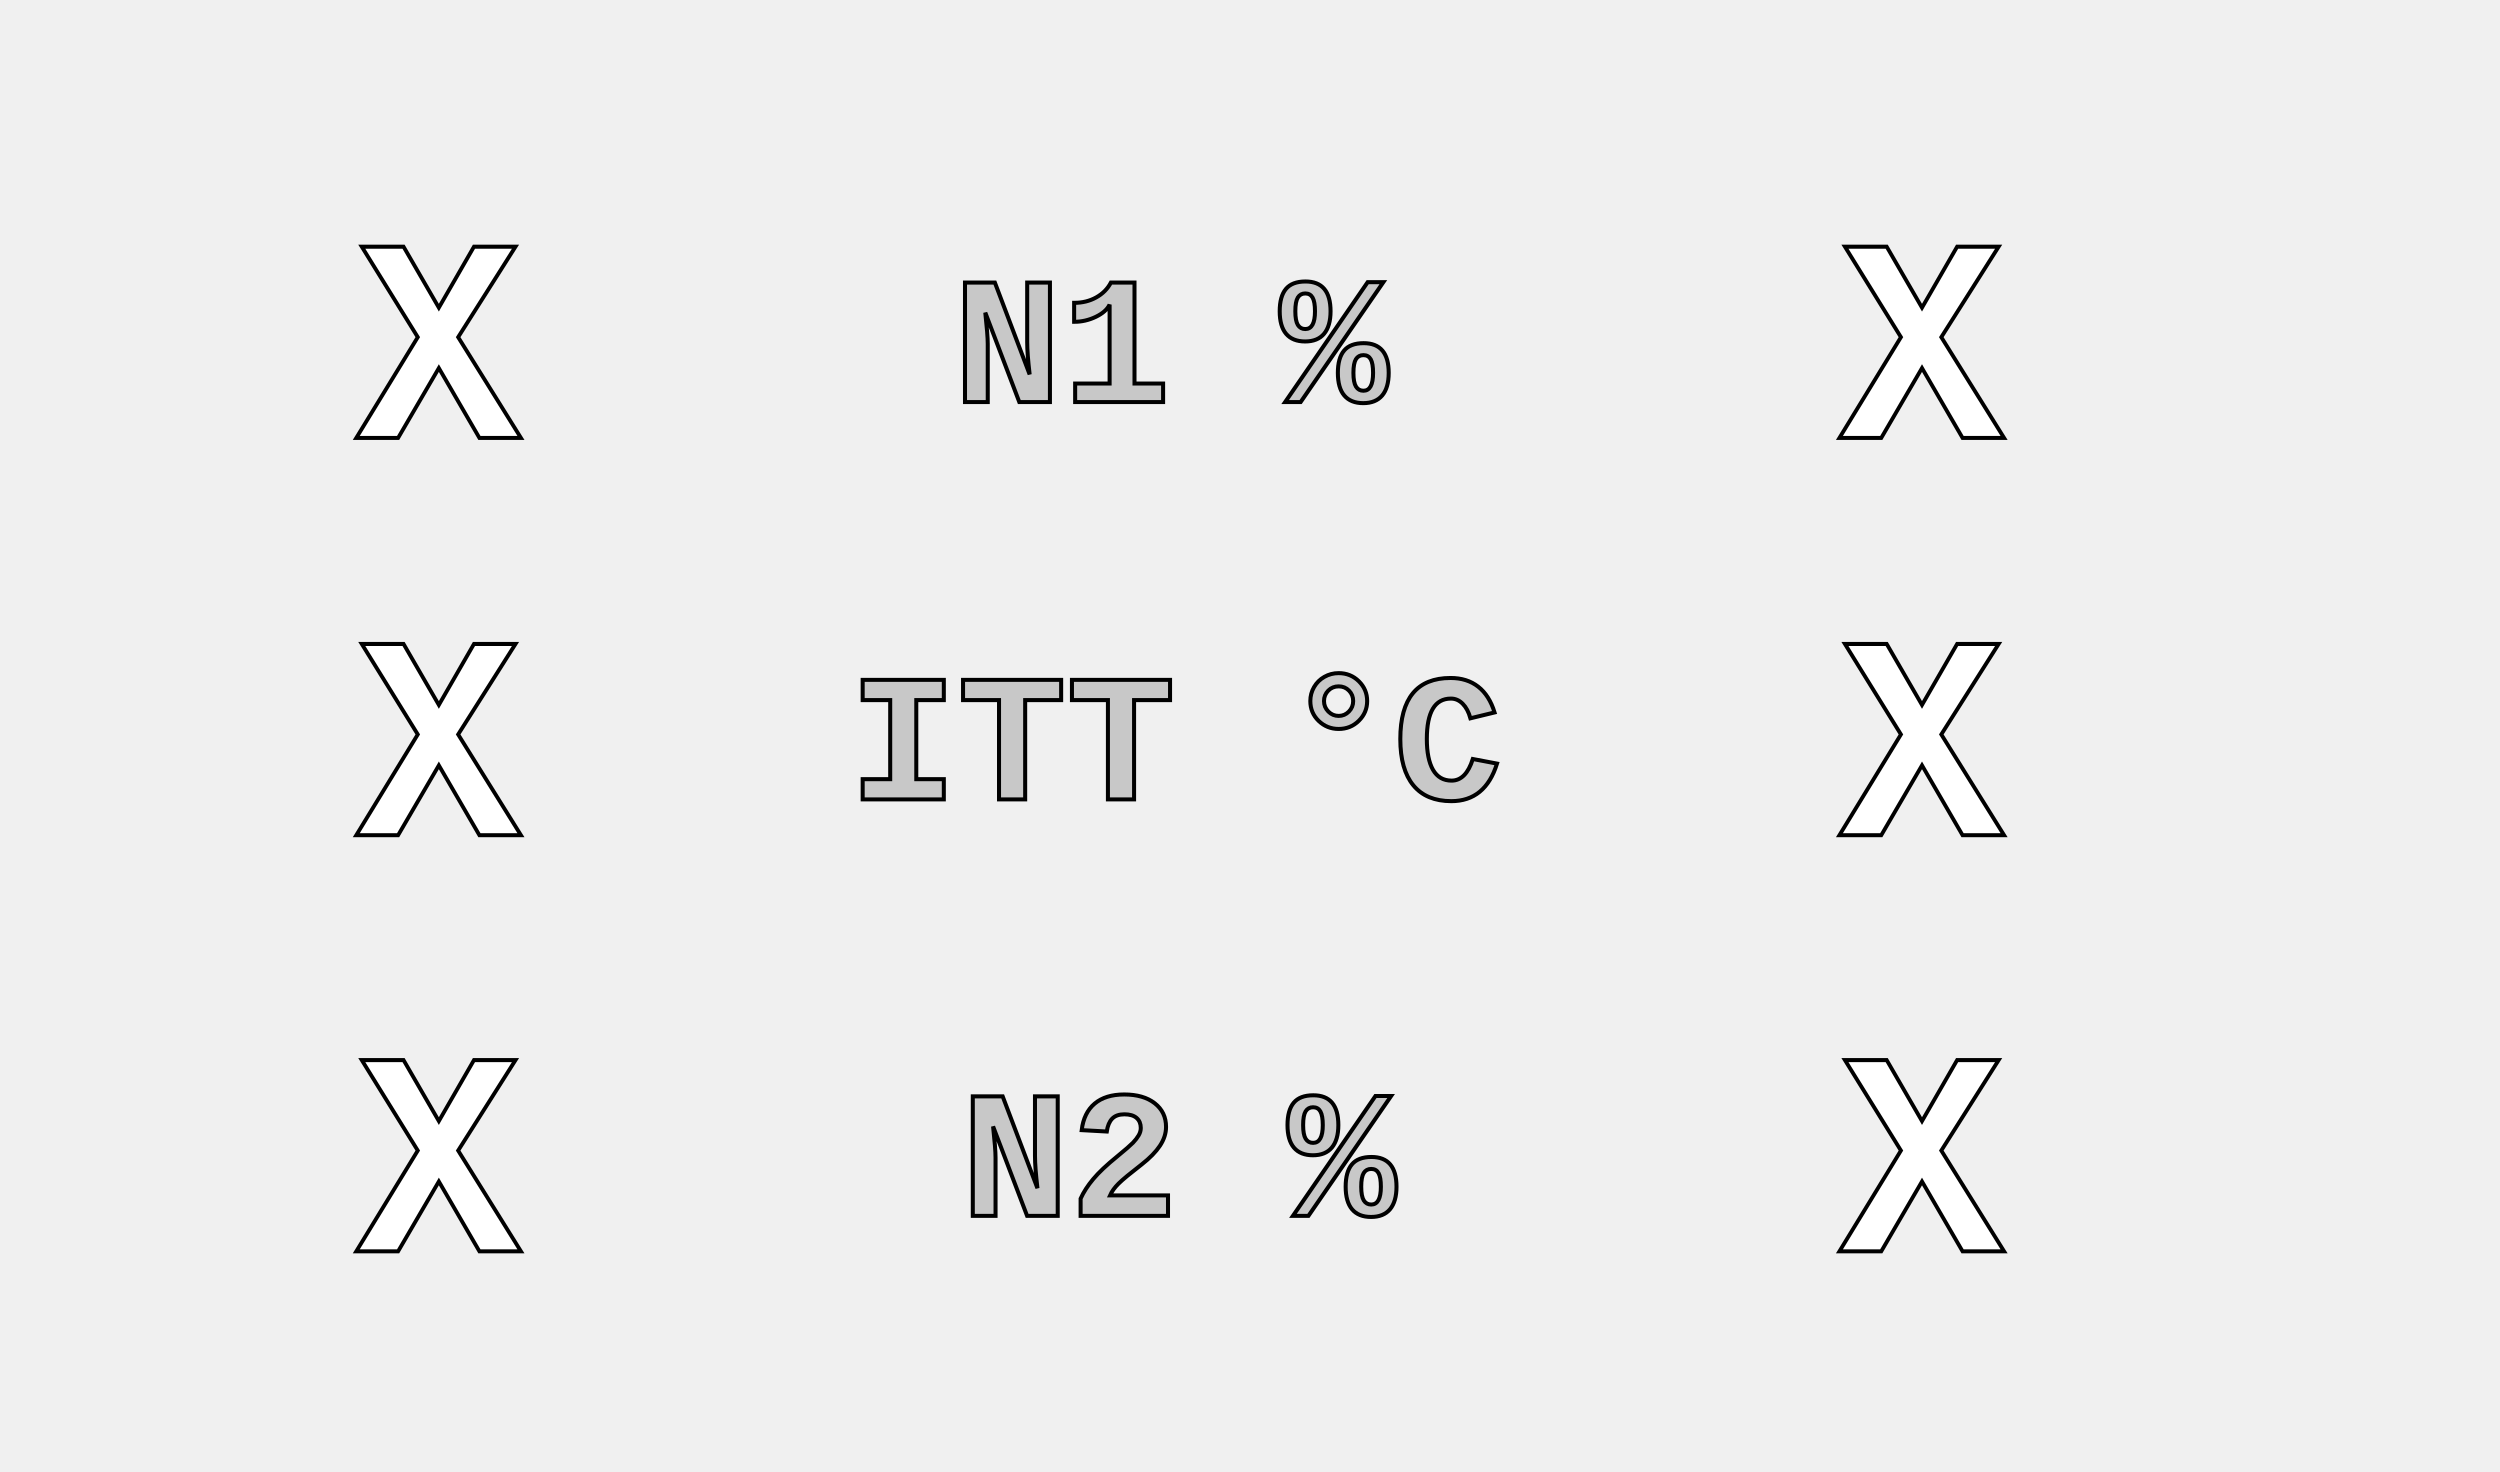
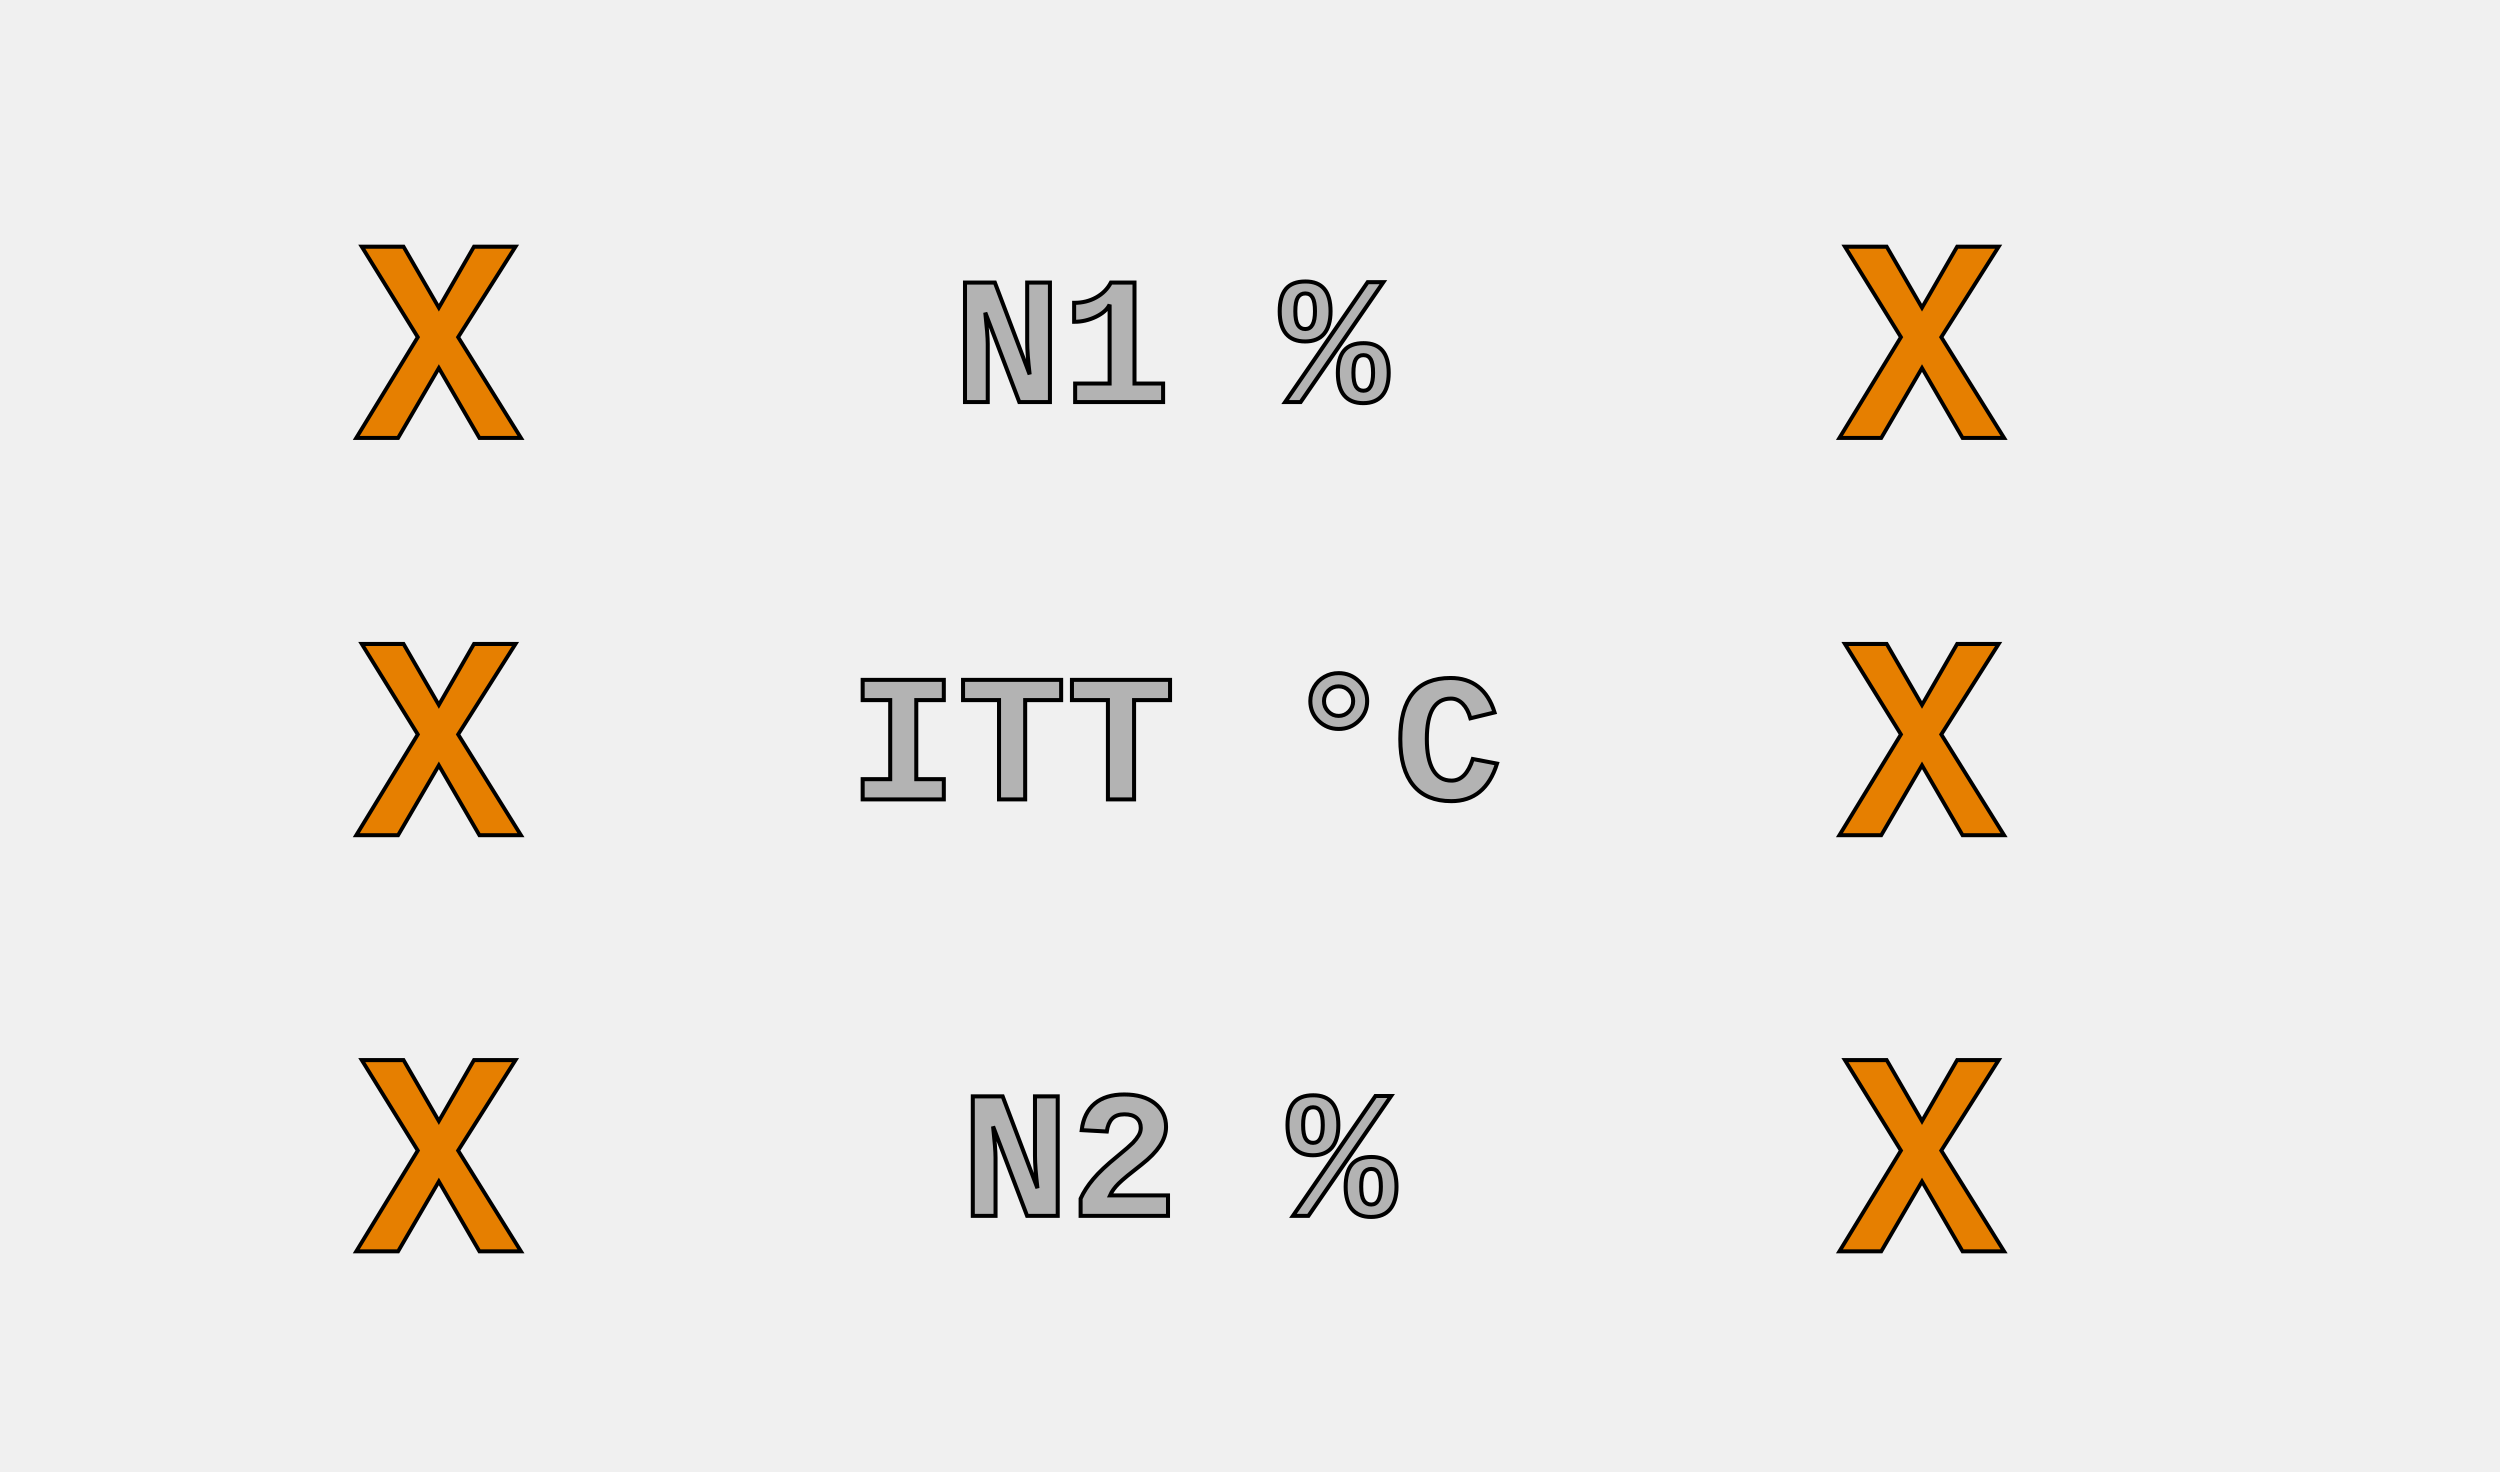
<svg xmlns="http://www.w3.org/2000/svg" xmlns:xlink="http://www.w3.org/1999/xlink" width="620" height="365" viewBox="0 0 620 365" id="svg4136" version="1.1">
  <defs id="defs4138">
    <linearGradient id="linearGradient4267">
      <stop style="stop-color:#e600e6;stop-opacity:1;" offset="0" id="stop4269" />
      <stop style="stop-color:#e600e6;stop-opacity:0;" offset="1" id="stop4271" />
    </linearGradient>
    <linearGradient id="linearGradient4630">
      <stop style="stop-color:#ffffff;stop-opacity:1;" offset="0" id="stop4632" />
      <stop style="stop-color:#ffffff;stop-opacity:0;" offset="1" id="stop4634" />
    </linearGradient>
    <linearGradient id="linearGradient4361">
      <stop style="stop-color:#0000ff;stop-opacity:1;" offset="0" id="stop4363" />
      <stop style="stop-color:#0000ff;stop-opacity:0;" offset="1" id="stop4365" />
    </linearGradient>
    <linearGradient id="linearGradient4295">
      <stop style="stop-color:#000000;stop-opacity:1;" offset="0" id="stop4297" />
      <stop style="stop-color:#000000;stop-opacity:0;" offset="1" id="stop4299" />
    </linearGradient>
    <linearGradient id="linearGradient4283">
      <stop style="stop-color:#8ec58a;stop-opacity:1;" offset="0" id="stop4285" />
      <stop style="stop-color:#8ec58a;stop-opacity:0;" offset="1" id="stop4287" />
    </linearGradient>
    <marker orient="auto" refY="0" refX="0" id="Arrow2Mend" style="overflow:visible">
      <path id="path4363" style="fill:#19e600;fill-opacity:1;fill-rule:evenodd;stroke:#19e600;stroke-width:0.625;stroke-linejoin:round;stroke-opacity:1" d="M 8.719,4.034 -2.207,0.016 8.719,-4.002 c -1.745,2.372 -1.735,5.617 -6e-7,8.035 z" transform="scale(-0.6,-0.6)" />
    </marker>
    <marker orient="auto" refY="0" refX="0" id="Arrow2Lend" style="overflow:visible">
      <path id="path4357" style="fill:#19e600;fill-opacity:1;fill-rule:evenodd;stroke:#19e600;stroke-width:0.625;stroke-linejoin:round;stroke-opacity:1" d="M 8.719,4.034 -2.207,0.016 8.719,-4.002 c -1.745,2.372 -1.735,5.617 -6e-7,8.035 z" transform="matrix(-1.1,0,0,-1.1,-1.1,0)" />
    </marker>
    <marker orient="auto" refY="0" refX="0" id="Arrow1Sstart" style="overflow:visible">
      <path id="path4309" d="M 0,0 5,-5 -12.5,0 5,5 0,0 Z" style="fill:#00ffff;fill-opacity:1;fill-rule:evenodd;stroke:#00ffff;stroke-width:1pt;stroke-opacity:1" transform="matrix(0.2,0,0,0.2,1.2,0)" />
    </marker>
    <marker orient="auto" refY="0" refX="0" id="marker4639" style="overflow:visible">
      <path id="path4641" d="M 0,0 5,-5 -12.5,0 5,5 0,0 Z" style="fill:#00ffff;fill-opacity:1;fill-rule:evenodd;stroke:#00ffff;stroke-width:1pt;stroke-opacity:1" transform="matrix(0.4,0,0,0.4,4,0)" />
    </marker>
    <marker orient="auto" refY="0" refX="0" id="Arrow1Mstart" style="overflow:visible">
      <path id="path4303" d="M 0,0 5,-5 -12.5,0 5,5 0,0 Z" style="fill:#00ffff;fill-opacity:1;fill-rule:evenodd;stroke:#00ffff;stroke-width:1pt;stroke-opacity:1" transform="matrix(0.4,0,0,0.4,4,0)" />
    </marker>
    <marker orient="auto" refY="0" refX="0" id="Arrow1Lstart" style="overflow:visible">
      <path id="path4297" d="M 0,0 5,-5 -12.5,0 5,5 0,0 Z" style="fill:#00ffff;fill-opacity:1;fill-rule:evenodd;stroke:#00ffff;stroke-width:1pt;stroke-opacity:1" transform="matrix(0.8,0,0,0.8,10,0)" />
    </marker>
    <marker orient="auto" refY="0" refX="0" id="Arrow1Sstart-8" style="overflow:visible">
      <path id="path4309-9" d="M 0,0 5,-5 -12.5,0 5,5 0,0 Z" style="fill:#00ffff;fill-opacity:1;fill-rule:evenodd;stroke:#00ffff;stroke-width:1pt;stroke-opacity:1" transform="matrix(0.2,0,0,0.2,1.2,0)" />
    </marker>
    <marker orient="auto" refY="0" refX="0" id="Arrow1Sstart-7" style="overflow:visible">
      <path id="path4309-6" d="M 0,0 5,-5 -12.5,0 5,5 0,0 Z" style="fill:#00ffff;fill-opacity:1;fill-rule:evenodd;stroke:#00ffff;stroke-width:1pt;stroke-opacity:1" transform="matrix(0.2,0,0,0.2,1.2,0)" />
    </marker>
    <linearGradient xlink:href="#linearGradient4283" id="linearGradient4289" x1="105.55" y1="94.486" x2="184.586" y2="94.486" gradientUnits="userSpaceOnUse" />
    <linearGradient xlink:href="#linearGradient4295" id="linearGradient4301" x1="419.733" y1="84.018" x2="496.901" y2="84.018" gradientUnits="userSpaceOnUse" />
    <linearGradient xlink:href="#linearGradient4361" id="linearGradient4367" x1="514.403" y1="612.717" x2="593.208" y2="612.717" gradientUnits="userSpaceOnUse" />
    <linearGradient xlink:href="#linearGradient4630" id="linearGradient4636" x1="121.015" y1="724.176" x2="334.129" y2="724.176" gradientUnits="userSpaceOnUse" />
    <linearGradient xlink:href="#linearGradient4267" id="linearGradient4273" x1="554.809" y1="461.376" x2="711.815" y2="461.376" gradientUnits="userSpaceOnUse" />
  </defs>
  <g id="layer1" transform="translate(353.5782,-709.4538)">
    <rect style="opacity:1;fill:#000000;fill-opacity:1;fill-rule:nonzero;stroke:none;stroke-width:3;stroke-linecap:butt;stroke-linejoin:miter;stroke-miterlimit:4;stroke-dasharray:none;stroke-dashoffset:0;stroke-opacity:1" id="rect4272" width="185.312" height="58.05" x="307.872" y="42.787" />
-     <text xml:space="preserve" style="font-style:normal;font-variant:normal;font-weight:bold;font-stretch:normal;line-height:0%;font-family:'Liberation Mono';-inkscape-font-specification:'Liberation Mono, Bold';text-align:center;letter-spacing:0px;word-spacing:0px;writing-mode:lr-tb;text-anchor:middle;fill:#c8c8c8;fill-opacity:1;stroke:#000000;stroke-width:1px;stroke-linecap:butt;stroke-linejoin:miter;stroke-opacity:1" x="-45.214" y="809.168" id="N1txt">
-       <tspan id="tspan4587" x="-45.214" y="809.168" style="font-size:45px;line-height:1.25">N1 %</tspan>
+     <text xml:space="preserve" style="font-style:normal;font-variant:normal;font-weight:bold;font-stretch:normal;line-height:0%;font-family:'Liberation Mono';-inkscape-font-specification:'Liberation Mono, Bold';text-align:center;letter-spacing:0px;word-spacing:0px;writing-mode:lr-tb;text-anchor:middle;fill:#b3b3b3;fill-opacity:1;stroke:#000000;stroke-width:1px;stroke-linecap:butt;stroke-linejoin:miter;stroke-opacity:1;" x="-45.214" y="809.168" id="N1txt">
+       <tspan id="tspan4587" x="-45.214" y="809.168" style="font-size:45px;line-height:1.25;fill:#b3b3b3;">N1 %</tspan>
    </text>
-     <text xml:space="preserve" style="font-style:normal;font-variant:normal;font-weight:bold;font-stretch:normal;line-height:0%;font-family:'Liberation Mono';-inkscape-font-specification:'Liberation Mono, Bold';text-align:center;letter-spacing:0px;word-spacing:0px;writing-mode:lr-tb;text-anchor:middle;fill:#ffffff;fill-opacity:1;stroke:#000000;stroke-width:0.973px;stroke-linecap:butt;stroke-linejoin:miter;stroke-opacity:1" x="-233.766" y="795.414" id="N1l" transform="scale(0.97232,1.028468)">
-       <tspan id="tspan3384" x="-233.766" y="795.414" style="font-size:70px;line-height:1.25">X</tspan>
+     <text xml:space="preserve" style="font-style:normal;font-variant:normal;font-weight:bold;font-stretch:normal;line-height:0%;font-family:'Liberation Mono';-inkscape-font-specification:'Liberation Mono, Bold';text-align:center;letter-spacing:0px;word-spacing:0px;writing-mode:lr-tb;text-anchor:middle;fill:#e67f00;fill-opacity:1;stroke:#000000;stroke-width:0.973px;stroke-linecap:butt;stroke-linejoin:miter;stroke-opacity:1;" x="-233.766" y="795.414" id="N1l" transform="scale(0.97232,1.028468)">
+       <tspan id="tspan3384" x="-233.766" y="795.414" style="font-size:70px;line-height:1.25;fill:#e67f00;fill-opacity:1;">X</tspan>
    </text>
-     <text xml:space="preserve" style="font-style:normal;font-variant:normal;font-weight:bold;font-stretch:normal;line-height:0%;font-family:'Liberation Mono';-inkscape-font-specification:'Liberation Mono, Bold';text-align:center;letter-spacing:0px;word-spacing:0px;writing-mode:lr-tb;text-anchor:middle;fill:#ffffff;fill-opacity:1;stroke:#000000;stroke-width:0.973px;stroke-linecap:butt;stroke-linejoin:miter;stroke-opacity:1" x="144.525" y="795.414" id="N1r" transform="scale(0.97232,1.028468)">
-       <tspan id="tspan3384-6" x="144.525" y="795.414" style="font-size:70px;line-height:1.25">X</tspan>
+     <text xml:space="preserve" style="font-style:normal;font-variant:normal;font-weight:bold;font-stretch:normal;line-height:0%;font-family:'Liberation Mono';-inkscape-font-specification:'Liberation Mono, Bold';text-align:center;letter-spacing:0px;word-spacing:0px;writing-mode:lr-tb;text-anchor:middle;fill:#e67f00;fill-opacity:1;stroke:#000000;stroke-width:0.973px;stroke-linecap:butt;stroke-linejoin:miter;stroke-opacity:1;" x="144.525" y="795.414" id="N1r" transform="scale(0.97232,1.028468)">
+       <tspan id="tspan3384-6" x="144.525" y="795.414" style="font-size:70px;line-height:1.25;fill:#e67f00;fill-opacity:1;">X</tspan>
    </text>
-     <text xml:space="preserve" style="font-style:normal;font-variant:normal;font-weight:bold;font-stretch:normal;line-height:0%;font-family:'Liberation Mono';-inkscape-font-specification:'Liberation Mono, Bold';text-align:center;letter-spacing:0px;word-spacing:0px;writing-mode:lr-tb;text-anchor:middle;fill:#c8c8c8;fill-opacity:1;stroke:#000000;stroke-width:1px;stroke-linecap:butt;stroke-linejoin:miter;stroke-opacity:1" x="-44.071" y="907.703" id="ITTtxt">
-       <tspan id="tspan4356" x="-44.071" y="907.703" style="font-size:45px;line-height:1.25">ITT °C</tspan>
+     <text xml:space="preserve" style="font-style:normal;font-variant:normal;font-weight:bold;font-stretch:normal;line-height:0%;font-family:'Liberation Mono';-inkscape-font-specification:'Liberation Mono, Bold';text-align:center;letter-spacing:0px;word-spacing:0px;writing-mode:lr-tb;text-anchor:middle;fill:#b3b3b3;fill-opacity:1;stroke:#000000;stroke-width:1px;stroke-linecap:butt;stroke-linejoin:miter;stroke-opacity:1;" x="-44.071" y="907.703" id="ITTtxt">
+       <tspan id="tspan4356" x="-44.071" y="907.703" style="font-size:45px;line-height:1.25;fill:#b3b3b3;">ITT °C</tspan>
    </text>
-     <text xml:space="preserve" style="font-style:normal;font-variant:normal;font-weight:bold;font-stretch:normal;line-height:0%;font-family:'Liberation Mono';-inkscape-font-specification:'Liberation Mono, Bold';text-align:center;letter-spacing:0px;word-spacing:0px;writing-mode:lr-tb;text-anchor:middle;fill:#ffffff;fill-opacity:1;stroke:#000000;stroke-width:0.973px;stroke-linecap:butt;stroke-linejoin:miter;stroke-opacity:1" x="-233.766" y="891.211" id="ITTl" transform="scale(0.97232,1.028468)">
-       <tspan id="tspan3384-4" x="-233.766" y="891.211" style="font-size:70px;line-height:1.25">X</tspan>
+     <text xml:space="preserve" style="font-style:normal;font-variant:normal;font-weight:bold;font-stretch:normal;line-height:0%;font-family:'Liberation Mono';-inkscape-font-specification:'Liberation Mono, Bold';text-align:center;letter-spacing:0px;word-spacing:0px;writing-mode:lr-tb;text-anchor:middle;fill:#e67f00;fill-opacity:1;stroke:#000000;stroke-width:0.973px;stroke-linecap:butt;stroke-linejoin:miter;stroke-opacity:1;" x="-233.766" y="891.211" id="ITTl" transform="scale(0.97232,1.028468)">
+       <tspan id="tspan3384-4" x="-233.766" y="891.211" style="font-size:70px;line-height:1.25;fill:#e67f00;fill-opacity:1;">X</tspan>
    </text>
-     <text xml:space="preserve" style="font-style:normal;font-variant:normal;font-weight:bold;font-stretch:normal;line-height:0%;font-family:'Liberation Mono';-inkscape-font-specification:'Liberation Mono, Bold';text-align:center;letter-spacing:0px;word-spacing:0px;writing-mode:lr-tb;text-anchor:middle;fill:#ffffff;fill-opacity:1;stroke:#000000;stroke-width:0.973px;stroke-linecap:butt;stroke-linejoin:miter;stroke-opacity:1" x="144.525" y="891.211" id="ITTr" transform="scale(0.97232,1.028468)">
-       <tspan id="tspan3384-5" x="144.525" y="891.211" style="font-size:70px;line-height:1.25">X</tspan>
+     <text xml:space="preserve" style="font-style:normal;font-variant:normal;font-weight:bold;font-stretch:normal;line-height:0%;font-family:'Liberation Mono';-inkscape-font-specification:'Liberation Mono, Bold';text-align:center;letter-spacing:0px;word-spacing:0px;writing-mode:lr-tb;text-anchor:middle;fill:#e67f00;fill-opacity:1;stroke:#000000;stroke-width:0.973px;stroke-linecap:butt;stroke-linejoin:miter;stroke-opacity:1;" x="144.525" y="891.211" id="ITTr" transform="scale(0.97232,1.028468)">
+       <tspan id="tspan3384-5" x="144.525" y="891.211" style="font-size:70px;line-height:1.25;fill:#e67f00;fill-opacity:1;">X</tspan>
    </text>
-     <text xml:space="preserve" style="font-style:normal;font-variant:normal;font-weight:bold;font-stretch:normal;line-height:0%;font-family:'Liberation Mono';-inkscape-font-specification:'Liberation Mono, Bold';text-align:center;letter-spacing:0px;word-spacing:0px;writing-mode:lr-tb;text-anchor:middle;fill:#c8c8c8;fill-opacity:1;stroke:#000000;stroke-width:1px;stroke-linecap:butt;stroke-linejoin:miter;stroke-opacity:1" x="-43.282" y="1010.99" id="N2txt">
-       <tspan id="tspan4318" x="-43.282" y="1010.99" style="font-size:45px;line-height:1.25">N2 %</tspan>
+     <text xml:space="preserve" style="font-style:normal;font-variant:normal;font-weight:bold;font-stretch:normal;line-height:0%;font-family:'Liberation Mono';-inkscape-font-specification:'Liberation Mono, Bold';text-align:center;letter-spacing:0px;word-spacing:0px;writing-mode:lr-tb;text-anchor:middle;fill:#b3b3b3;fill-opacity:1;stroke:#000000;stroke-width:1px;stroke-linecap:butt;stroke-linejoin:miter;stroke-opacity:1;" x="-43.282" y="1010.99" id="N2txt">
+       <tspan id="tspan4318" x="-43.282" y="1010.99" style="font-size:45px;line-height:1.25;fill:#b3b3b3;">N2 %</tspan>
    </text>
-     <text xml:space="preserve" style="font-style:normal;font-variant:normal;font-weight:bold;font-stretch:normal;line-height:0%;font-family:'Liberation Mono';-inkscape-font-specification:'Liberation Mono, Bold';text-align:center;letter-spacing:0px;word-spacing:0px;writing-mode:lr-tb;text-anchor:middle;fill:#ffffff;fill-opacity:1;stroke:#000000;stroke-width:0.973px;stroke-linecap:butt;stroke-linejoin:miter;stroke-opacity:1" x="-233.766" y="991.554" id="N2l" transform="scale(0.97232,1.028468)">
-       <tspan id="tspan3384-4-2" x="-233.766" y="991.554" style="font-size:70px;line-height:1.25">X</tspan>
+     <text xml:space="preserve" style="font-style:normal;font-variant:normal;font-weight:bold;font-stretch:normal;line-height:0%;font-family:'Liberation Mono';-inkscape-font-specification:'Liberation Mono, Bold';text-align:center;letter-spacing:0px;word-spacing:0px;writing-mode:lr-tb;text-anchor:middle;fill:#e67f00;fill-opacity:1;stroke:#000000;stroke-width:0.973px;stroke-linecap:butt;stroke-linejoin:miter;stroke-opacity:1;" x="-233.766" y="991.554" id="N2l" transform="scale(0.97232,1.028468)">
+       <tspan id="tspan3384-4-2" x="-233.766" y="991.554" style="font-size:70px;line-height:1.25;fill:#e67f00;fill-opacity:1;">X</tspan>
    </text>
-     <text xml:space="preserve" style="font-style:normal;font-variant:normal;font-weight:bold;font-stretch:normal;line-height:0%;font-family:'Liberation Mono';-inkscape-font-specification:'Liberation Mono, Bold';text-align:center;letter-spacing:0px;word-spacing:0px;writing-mode:lr-tb;text-anchor:middle;fill:#ffffff;fill-opacity:1;stroke:#000000;stroke-width:0.973px;stroke-linecap:butt;stroke-linejoin:miter;stroke-opacity:1" x="144.525" y="991.554" id="N2r" transform="scale(0.97232,1.028468)">
-       <tspan id="tspan3384-4-2-4" x="144.525" y="991.554" style="font-size:70px;line-height:1.25">X</tspan>
+     <text xml:space="preserve" style="font-style:normal;font-variant:normal;font-weight:bold;font-stretch:normal;line-height:0%;font-family:'Liberation Mono';-inkscape-font-specification:'Liberation Mono, Bold';text-align:center;letter-spacing:0px;word-spacing:0px;writing-mode:lr-tb;text-anchor:middle;fill:#e67f00;fill-opacity:1;stroke:#000000;stroke-width:0.973px;stroke-linecap:butt;stroke-linejoin:miter;stroke-opacity:1;" x="144.525" y="991.554" id="N2r" transform="scale(0.97232,1.028468)">
+       <tspan id="tspan3384-4-2-4" x="144.525" y="991.554" style="font-size:70px;line-height:1.25;fill:#e67f00;fill-opacity:1;">X</tspan>
    </text>
  </g>
</svg>
